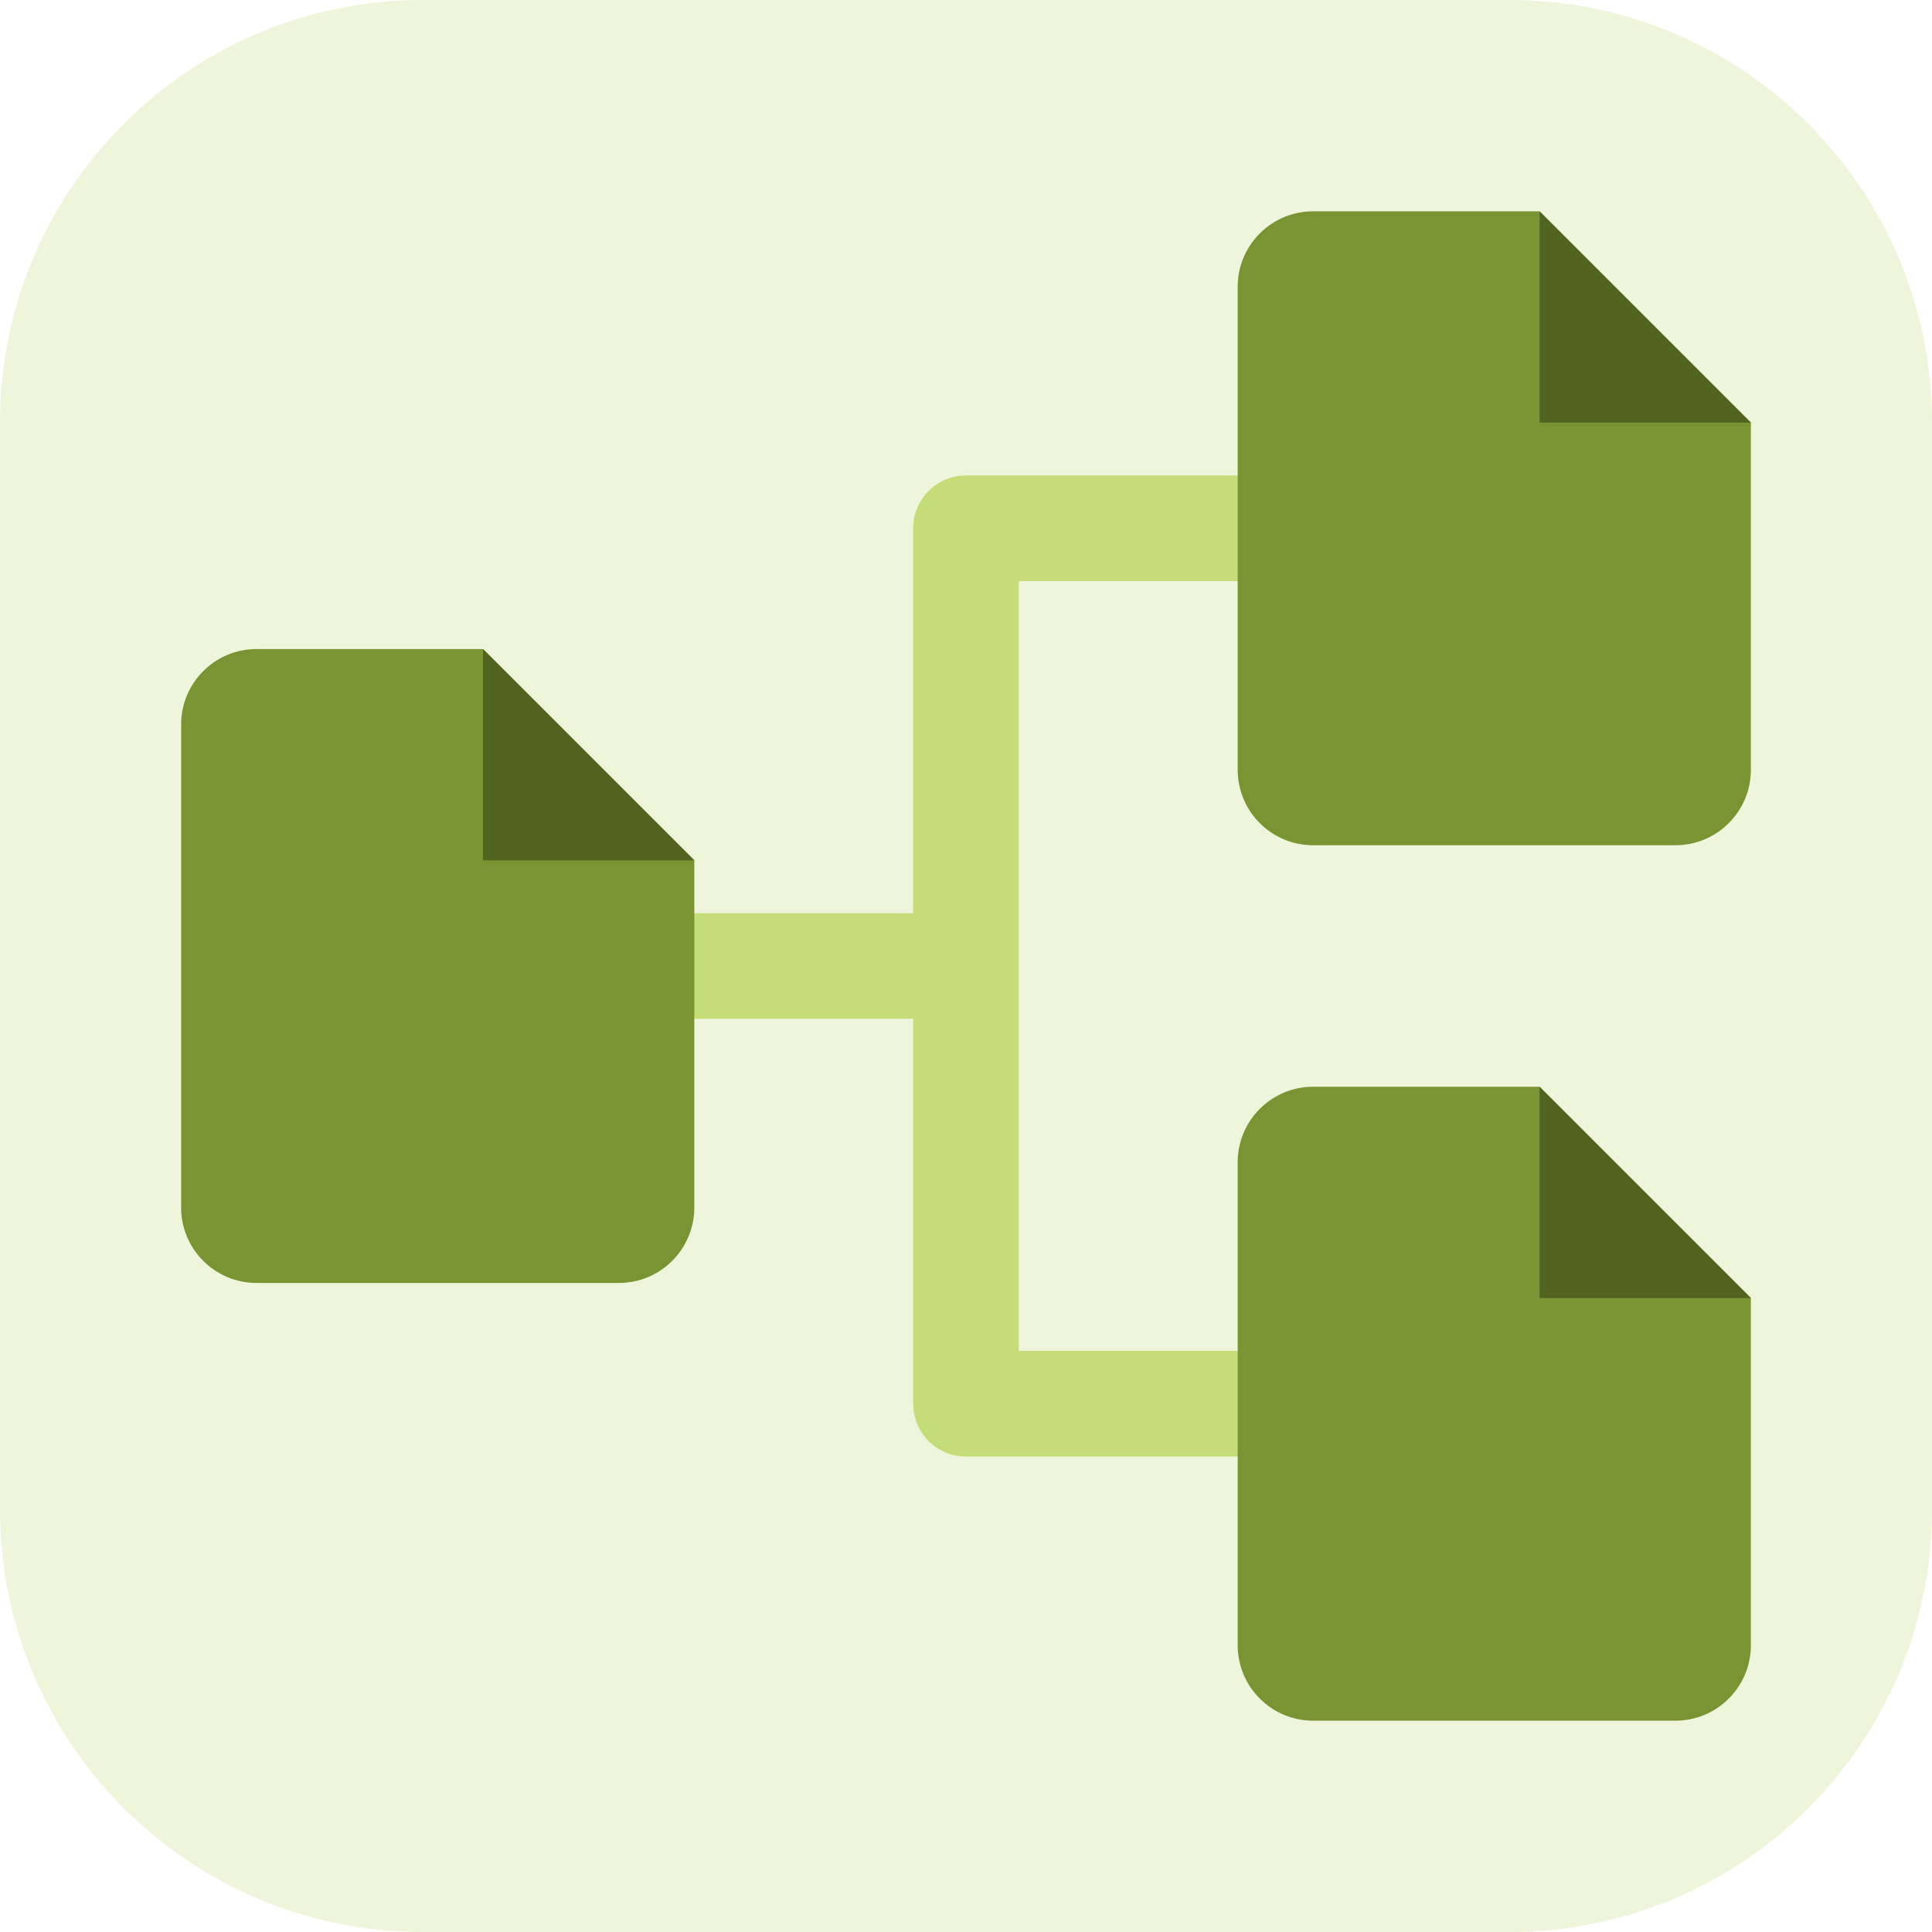
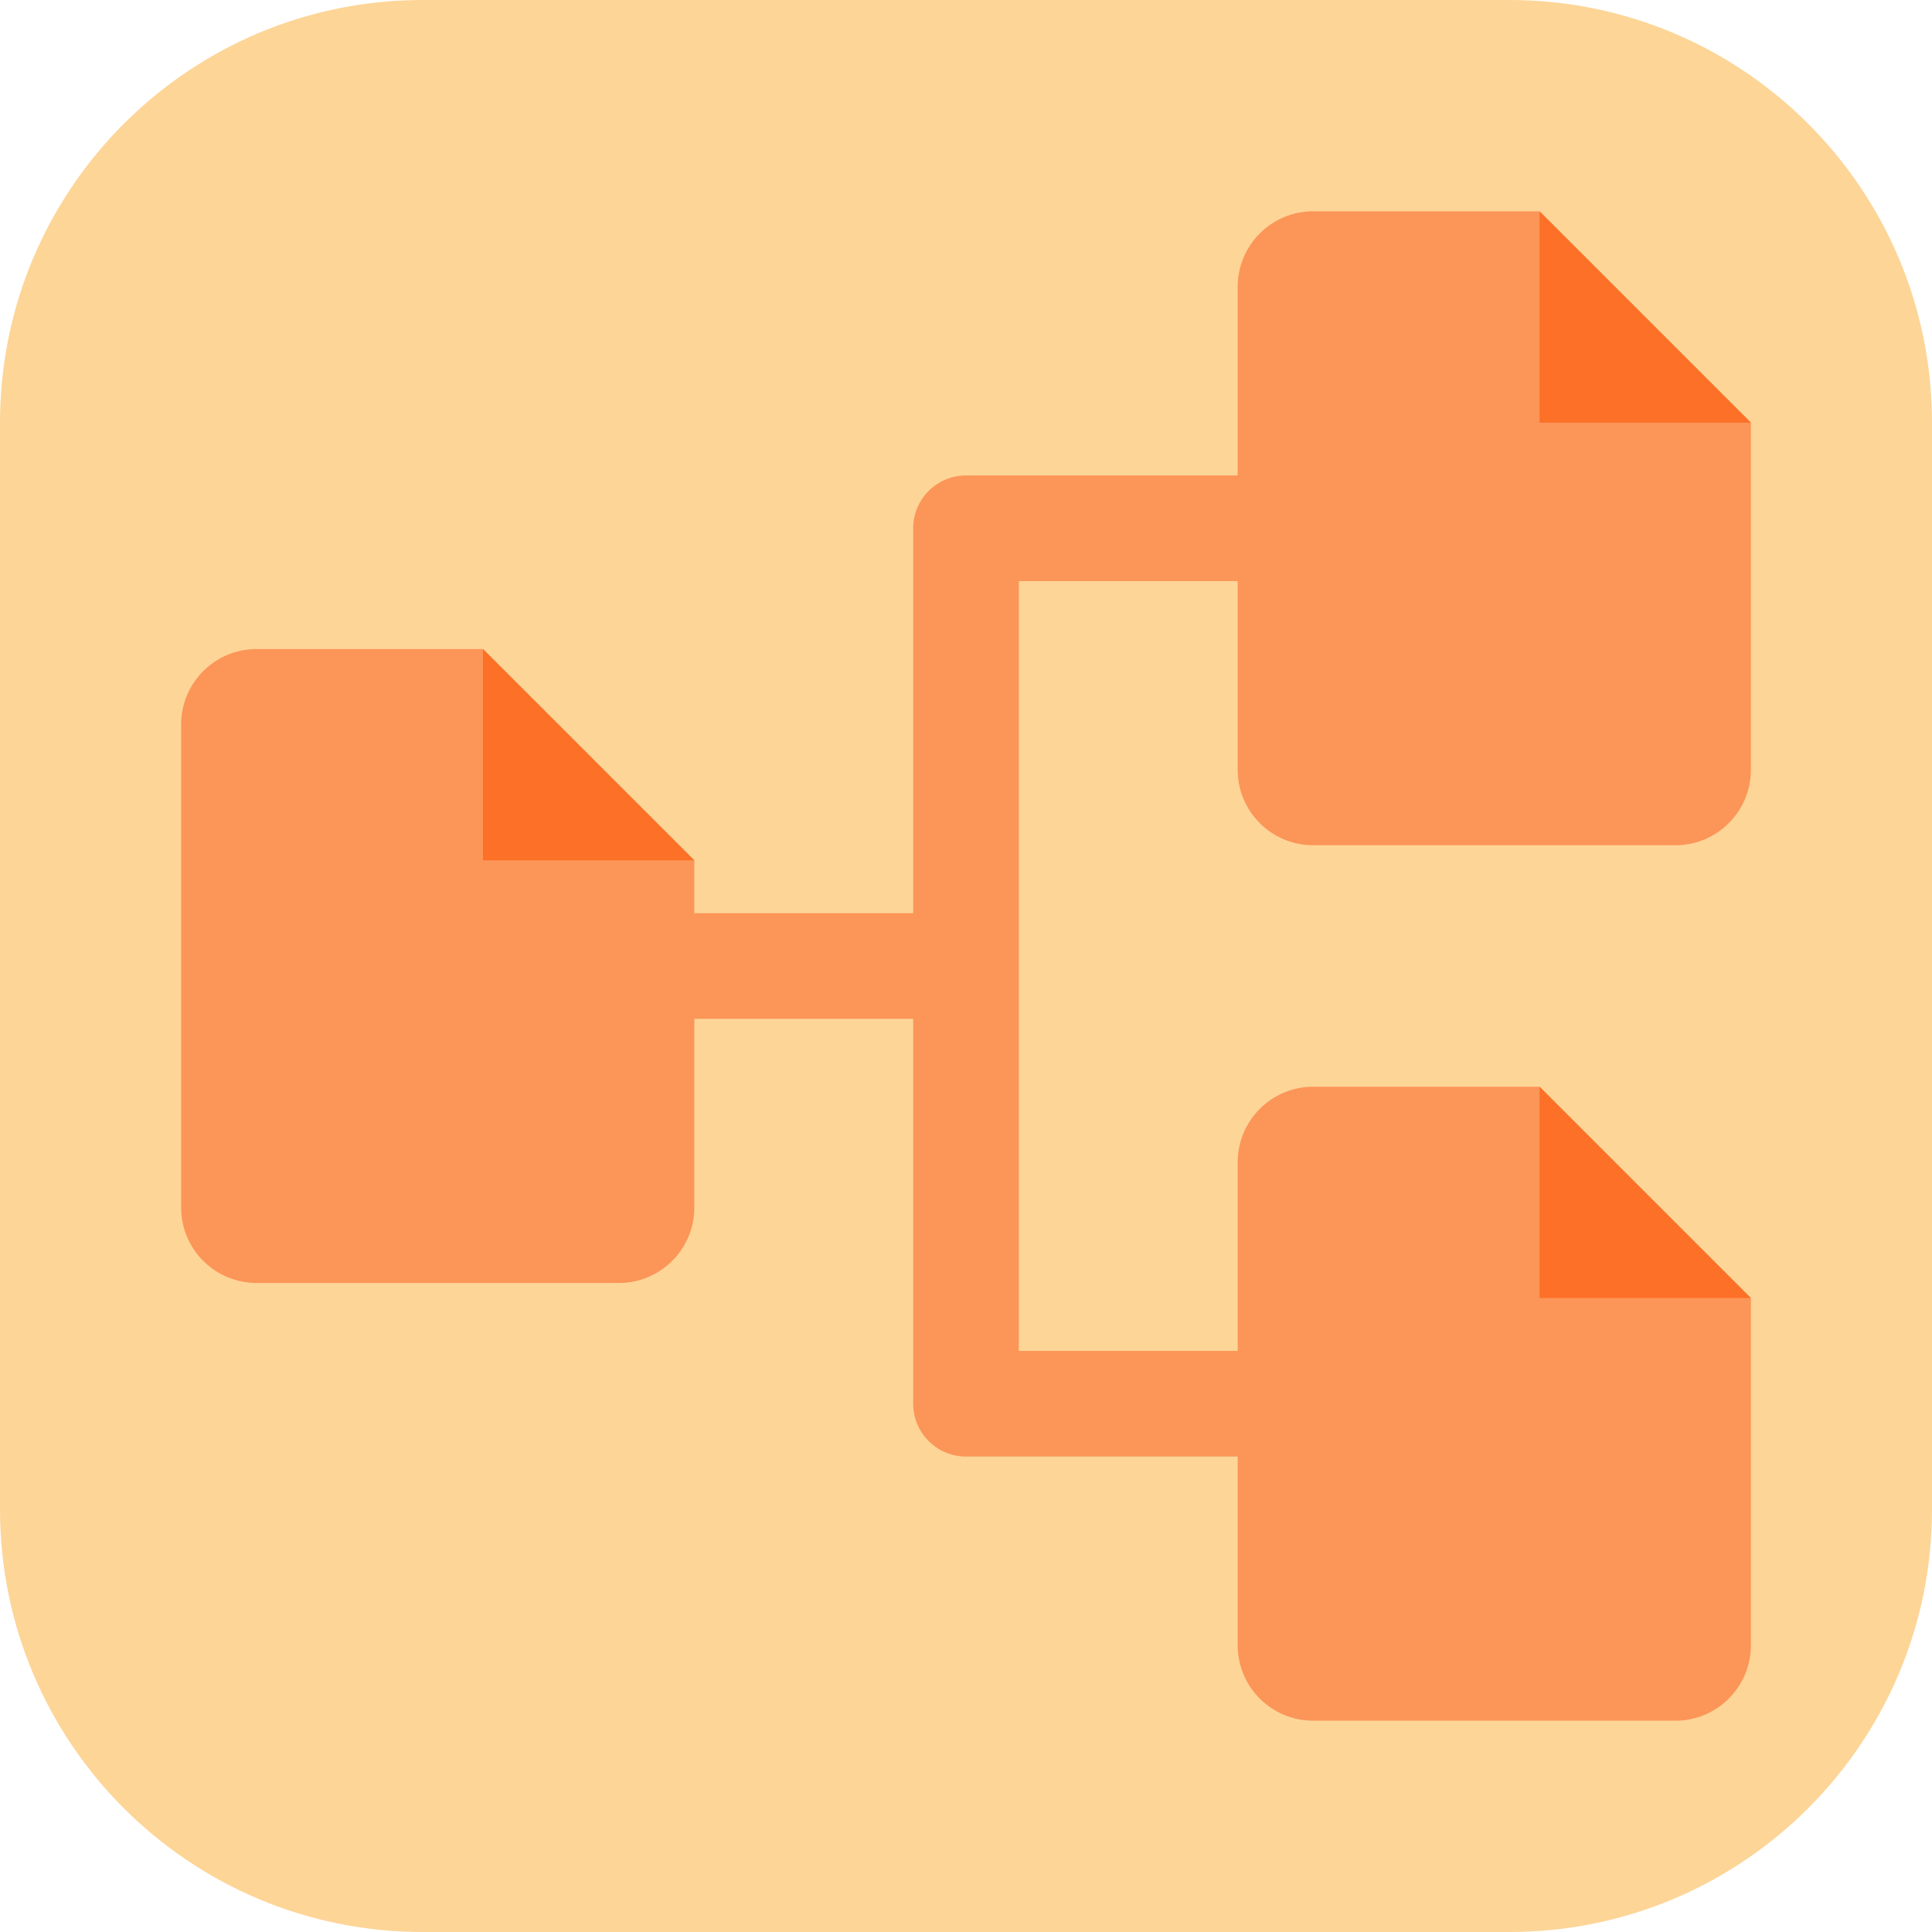
<svg xmlns="http://www.w3.org/2000/svg" width="128" height="128" viewBox="0 0 128 128" fill="none">
-   <rect width="128" height="128" rx="28" fill="#EFF5DB" />
-   <path d="M46 64 H64 M64 35 V93 M64 35 H82 M64 93 H82" stroke="#C5DD78" stroke-width="7" stroke-linecap="round" stroke-linejoin="round" />
-   <path d="M17 43 H32 L46 57 V80 A5 5 0 0 1 41 85 H17 A5 5 0 0 1 12 80 V48 A5 5 0 0 1 17 43 Z" fill="#7A9433" />
-   <path d="M32 43 L46 57 H32 Z" fill="#50631F" />
-   <path d="M87 14 H102 L116 28 V51 A5 5 0 0 1 111 56 H87 A5 5 0 0 1 82 51 V19 A5 5 0 0 1 87 14 Z" fill="#7A9433" />
-   <path d="M102 14 L116 28 H102 Z" fill="#50631F" />
-   <path d="M87 72 H102 L116 86 V109 A5 5 0 0 1 111 114 H87 A5 5 0 0 1 82 109 V77 A5 5 0 0 1 87 72 Z" fill="#7A9433" />
-   <path d="M102 72 L116 86 H102 Z" fill="#50631F" />
+   <rect width="128" height="128" rx="28" fill="#FDD597" />
+   <path d="M46 64 H64 M64 35 V93 M64 35 H82 M64 93 H82" stroke="#FC9558" stroke-width="7" stroke-linecap="round" stroke-linejoin="round" />
+   <path d="M17 43 H32 L46 57 V80 A5 5 0 0 1 41 85 H17 A5 5 0 0 1 12 80 V48 A5 5 0 0 1 17 43 Z" fill="#FC9558" />
+   <path d="M32 43 L46 57 H32 Z" fill="#FC7027" />
+   <path d="M87 14 H102 L116 28 V51 A5 5 0 0 1 111 56 H87 A5 5 0 0 1 82 51 V19 A5 5 0 0 1 87 14 Z" fill="#FC9558" />
+   <path d="M102 14 L116 28 H102 Z" fill="#FC7027" />
+   <path d="M87 72 H102 L116 86 V109 A5 5 0 0 1 111 114 H87 A5 5 0 0 1 82 109 V77 A5 5 0 0 1 87 72 Z" fill="#FC9558" />
+   <path d="M102 72 L116 86 H102 Z" fill="#FC7027" />
</svg>
